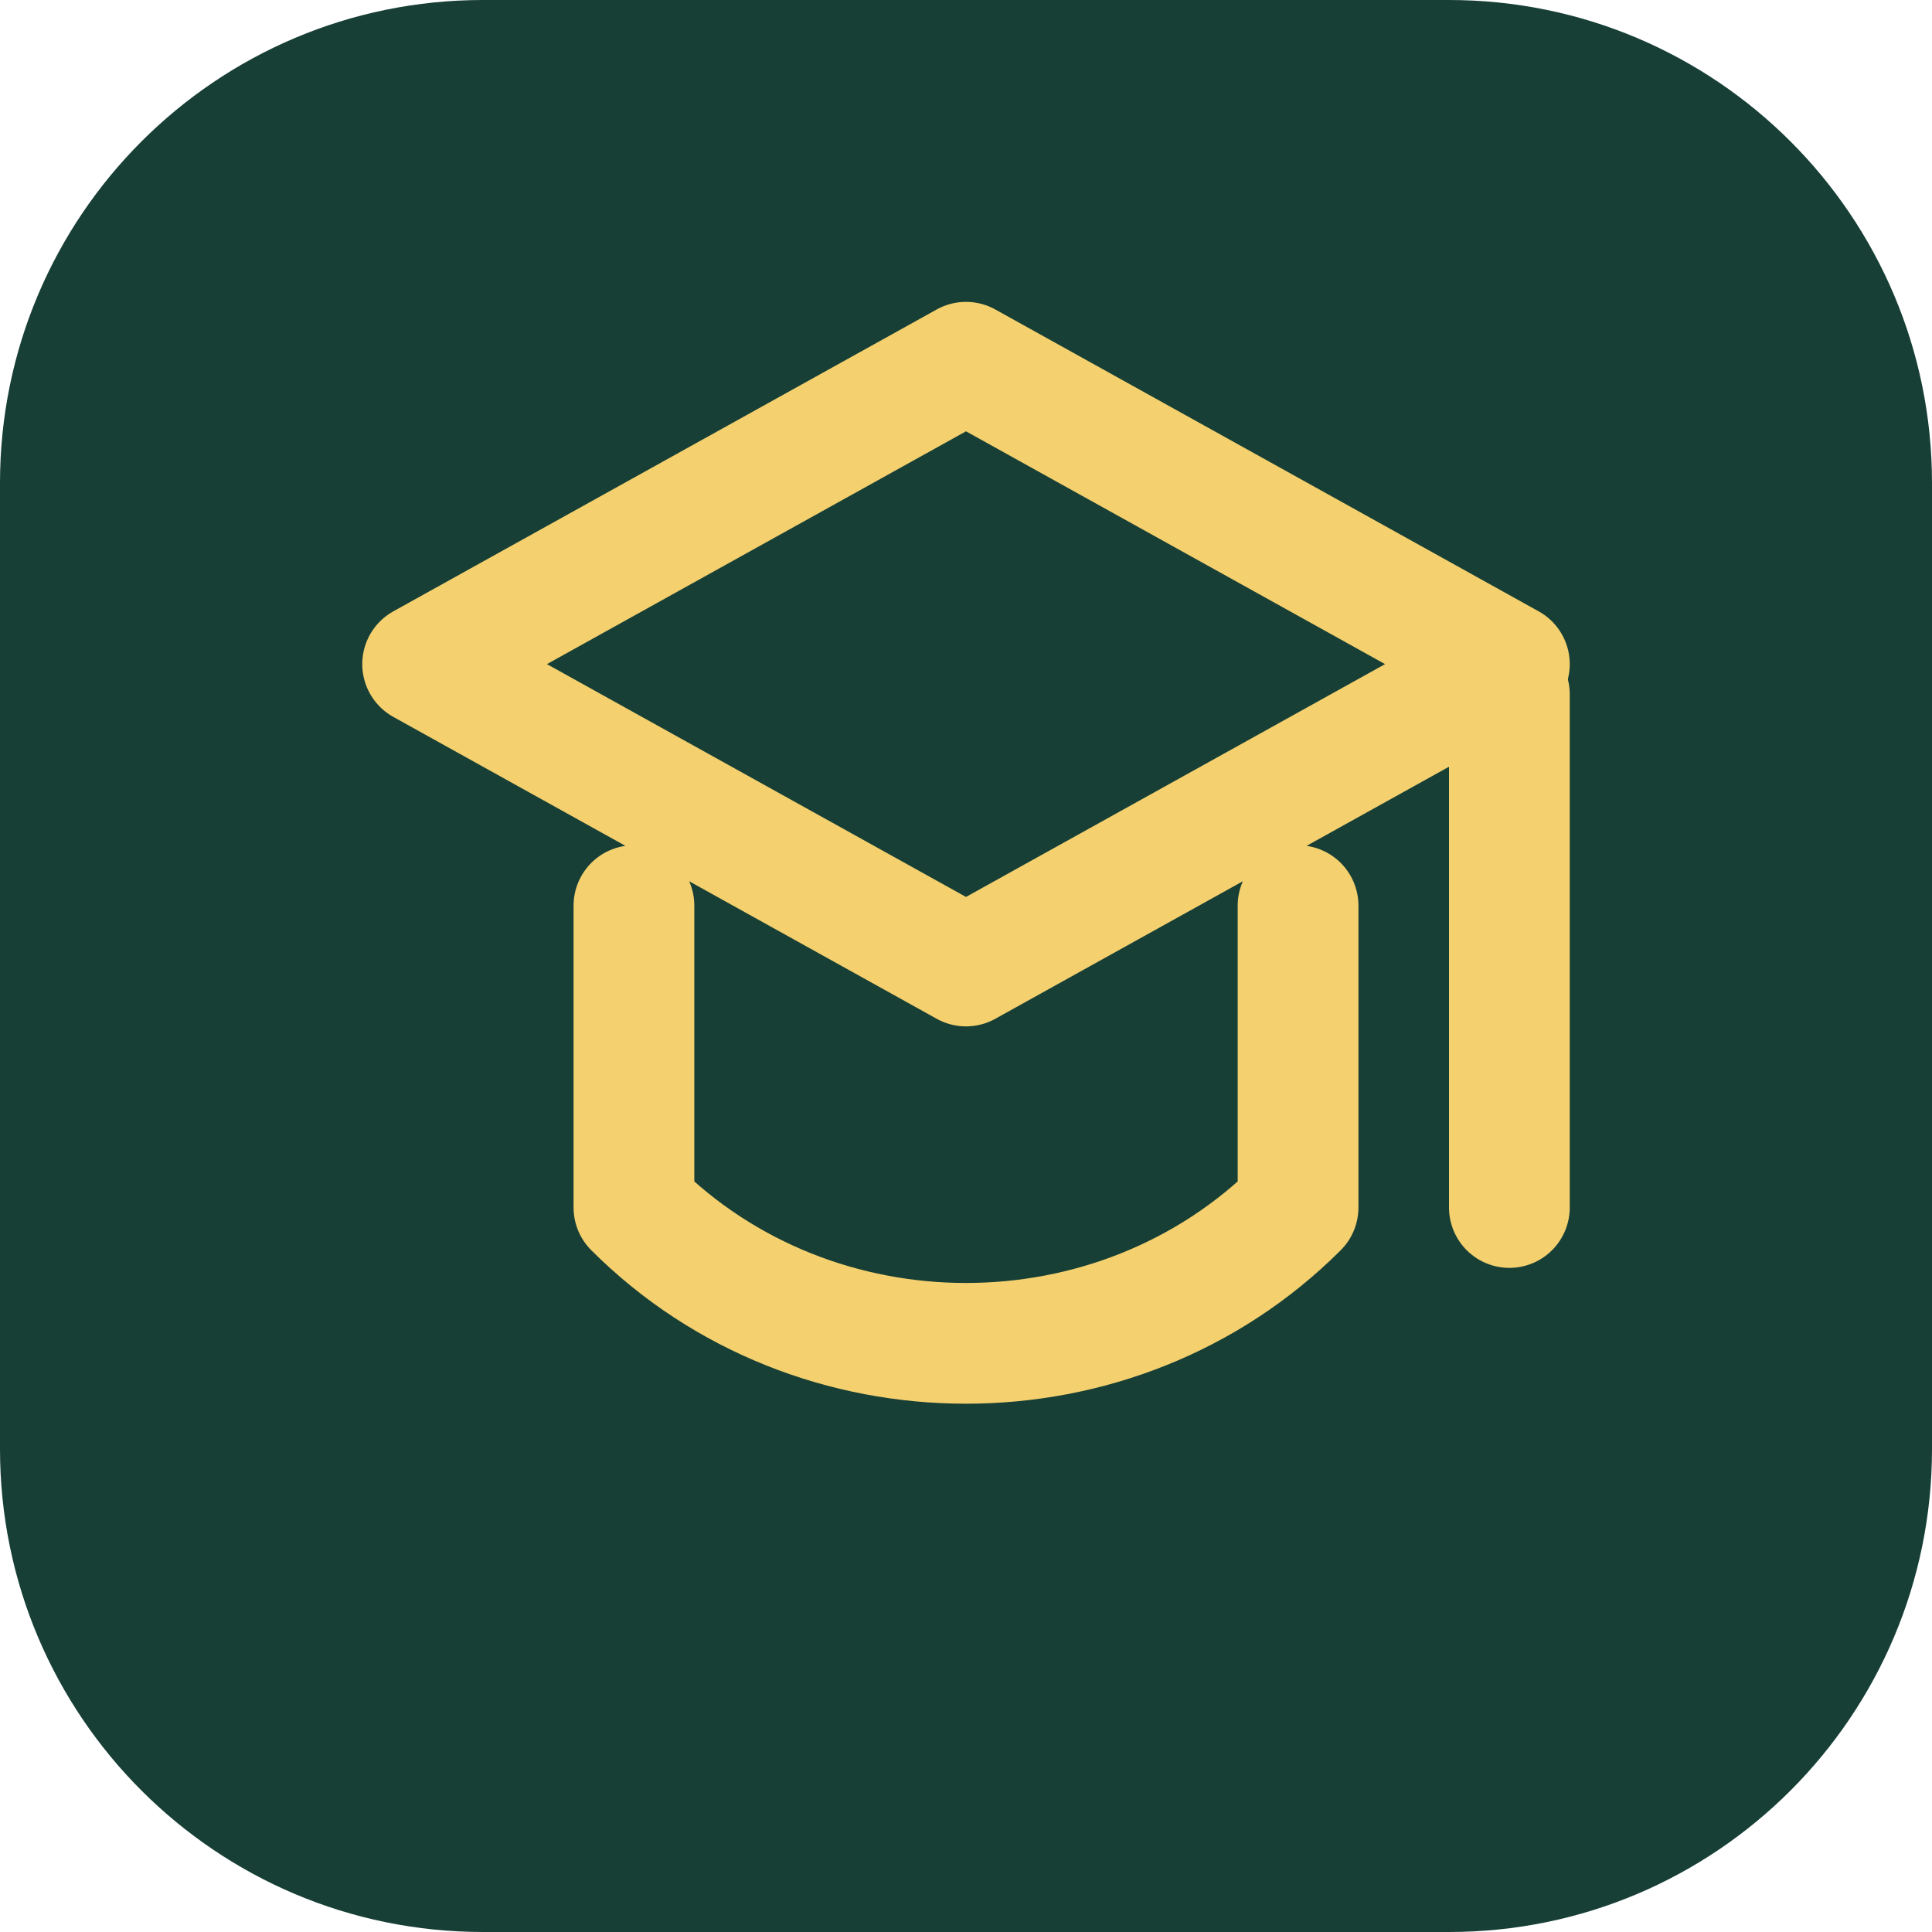
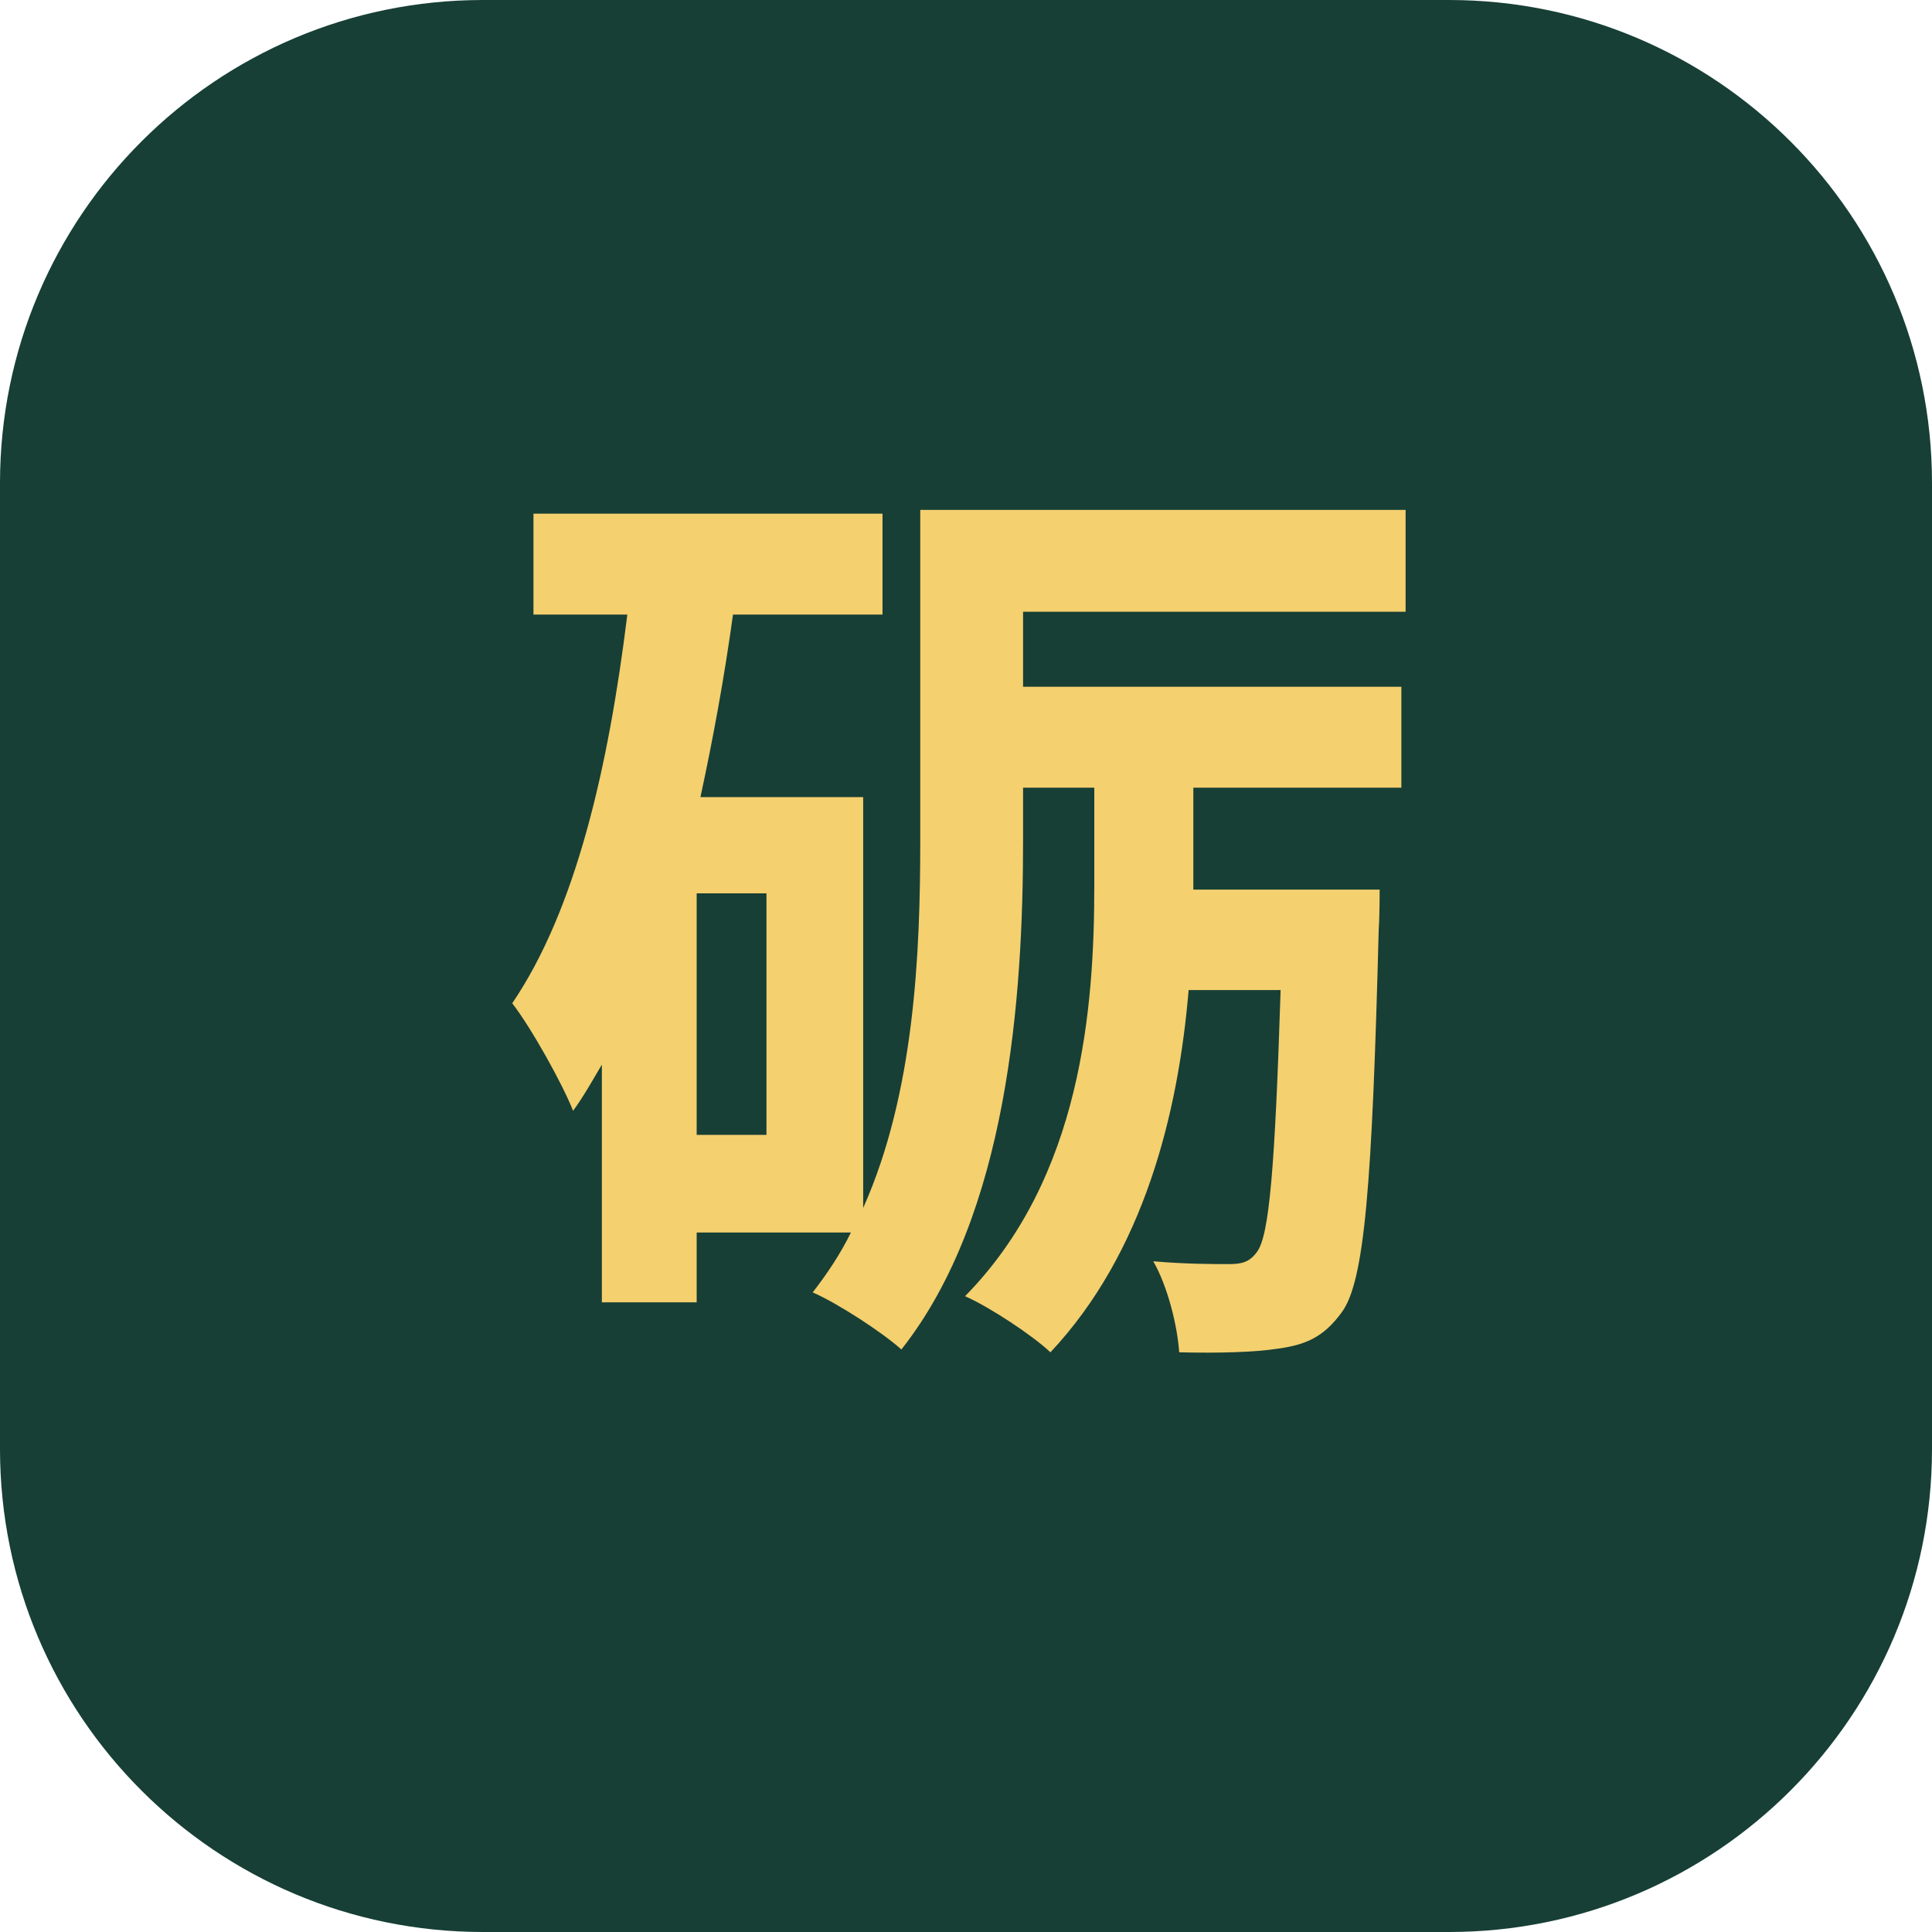
<svg xmlns="http://www.w3.org/2000/svg" viewBox="0 0 64 64">
  <rect width="64" height="64" rx="16" fill="#173f35" />
-   <path d="M14 22 32 12l18 10-18 10-18-10Zm7 8v10c6 6 16 6 22 0V30" fill="none" stroke="#f4d06f" stroke-width="4" stroke-linecap="round" stroke-linejoin="round" />
-   <path d="M50 23v17" stroke="#f4d06f" stroke-width="4" stroke-linecap="round" />
+   <text x="32" y="42" text-anchor="middle" font-size="31" font-weight="700" font-family="serif" fill="#f4d06f">砺</text>
</svg>
